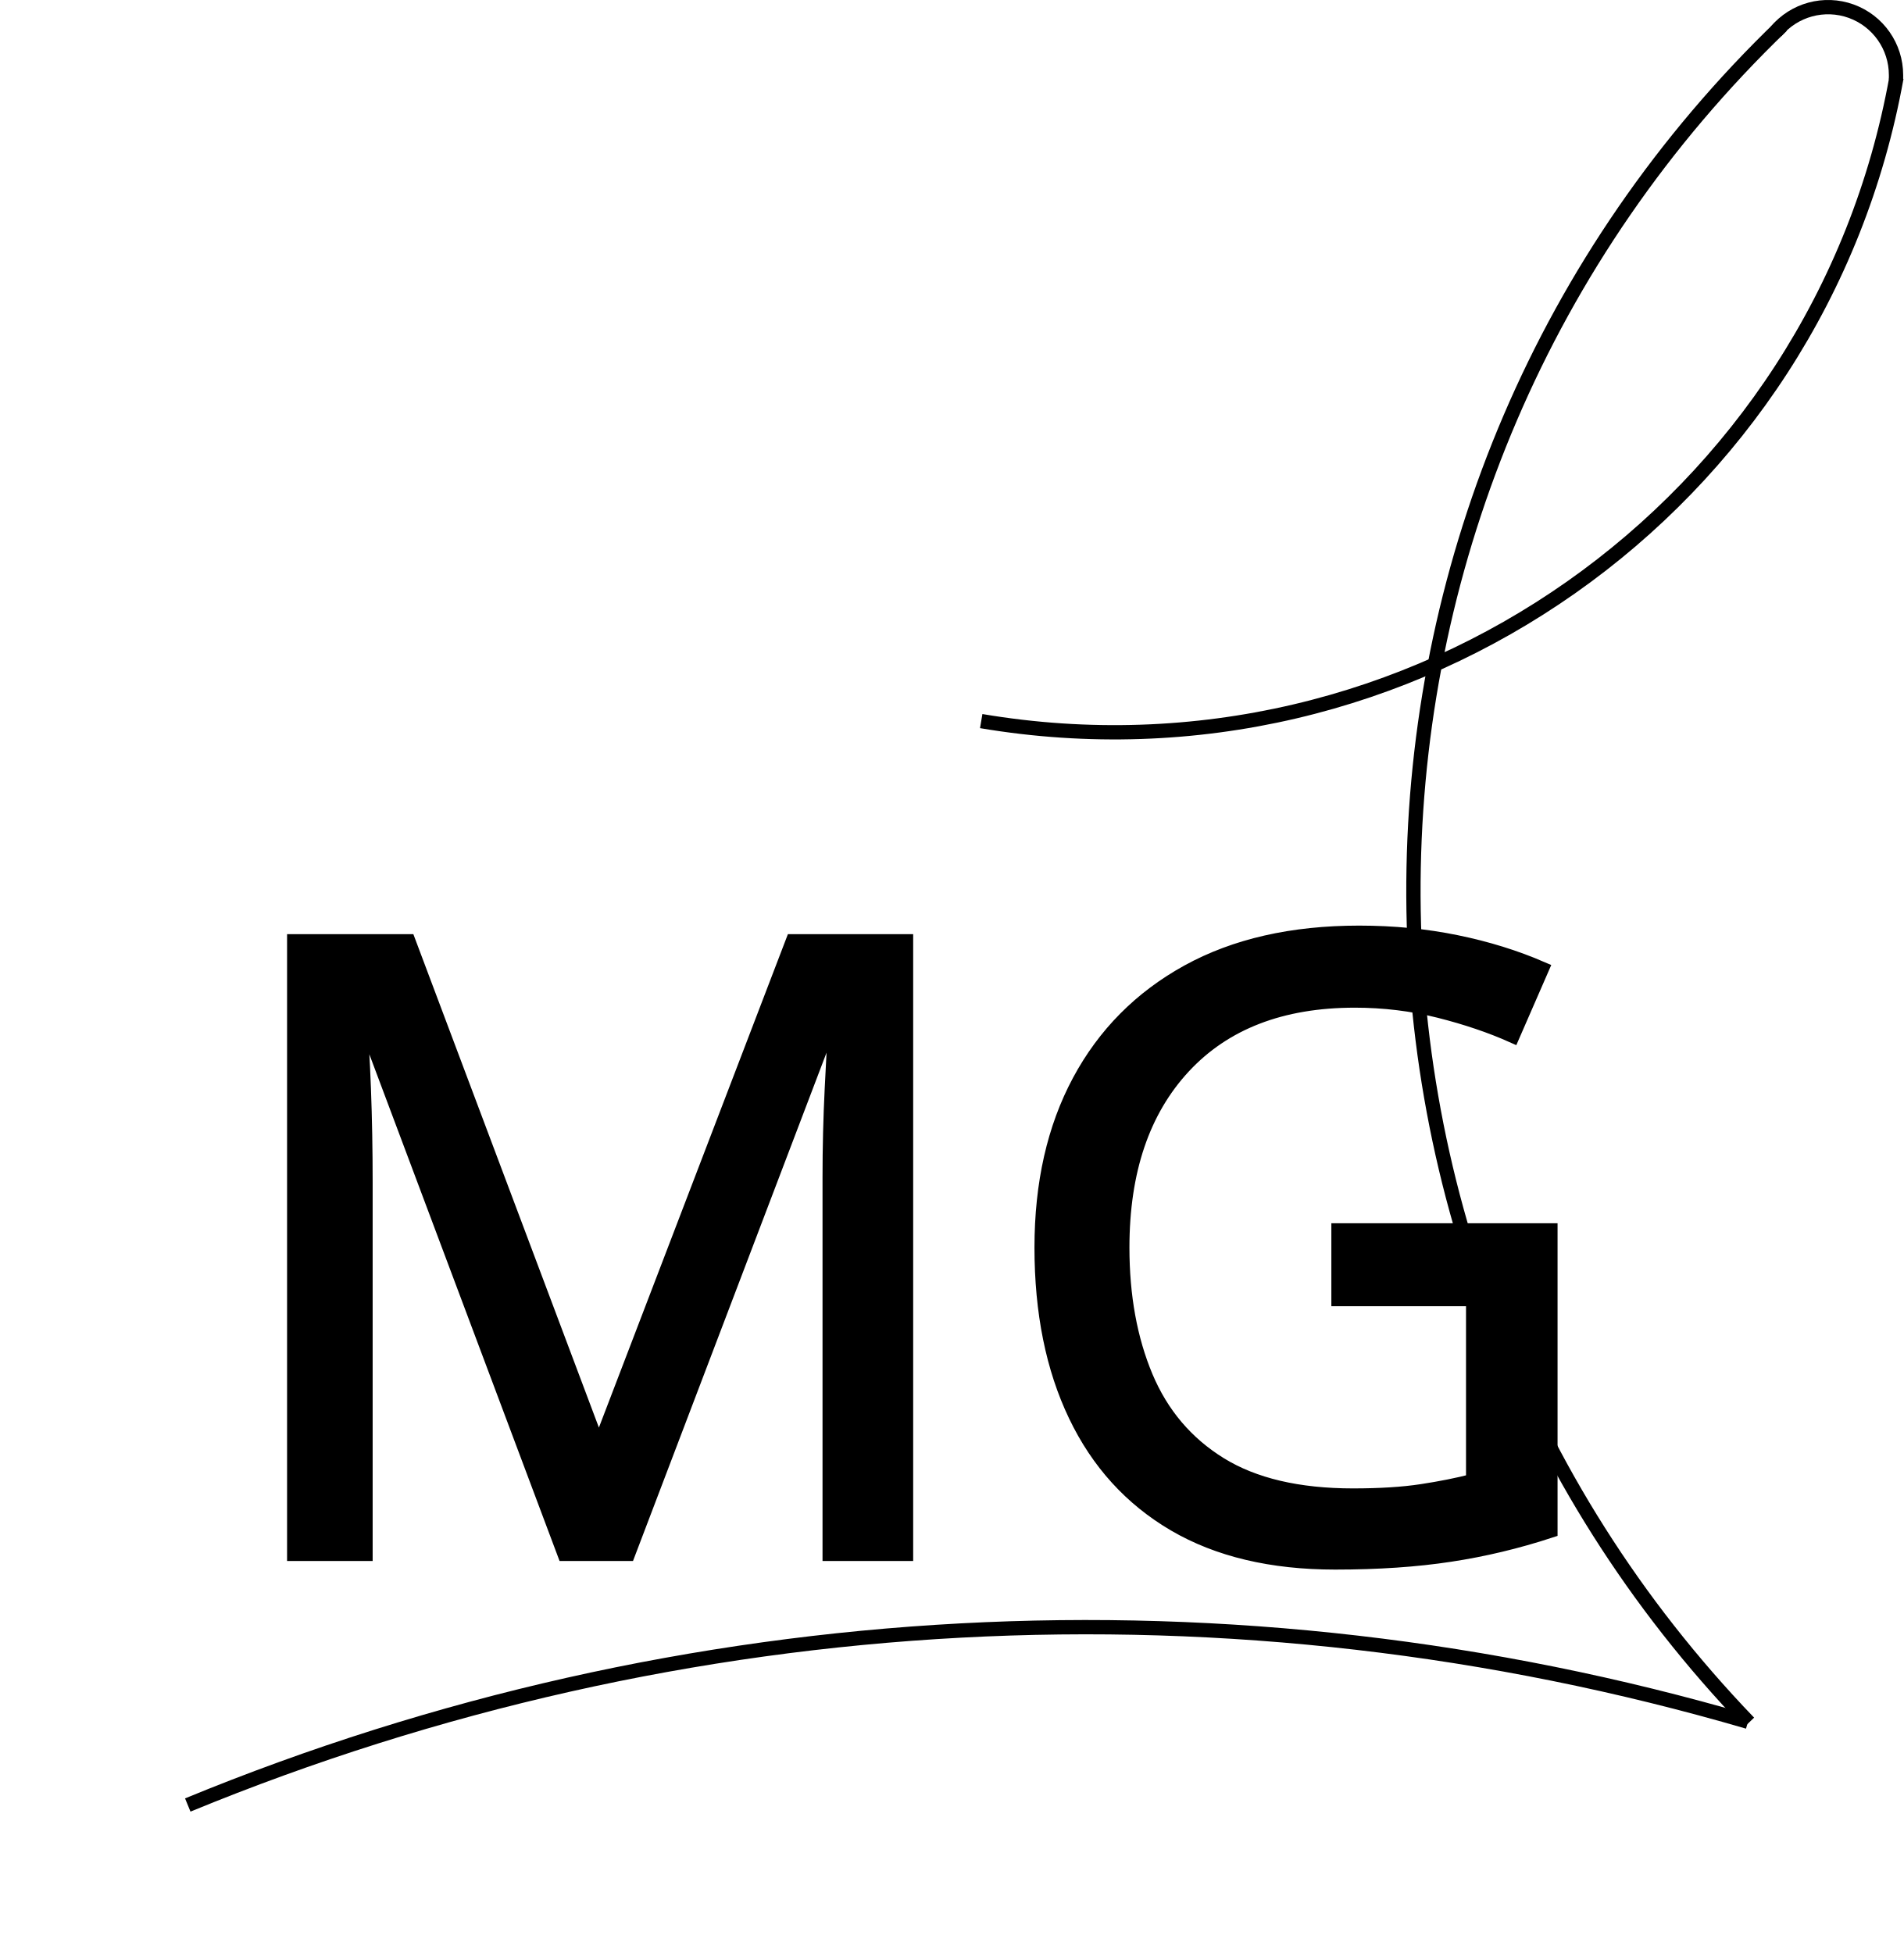
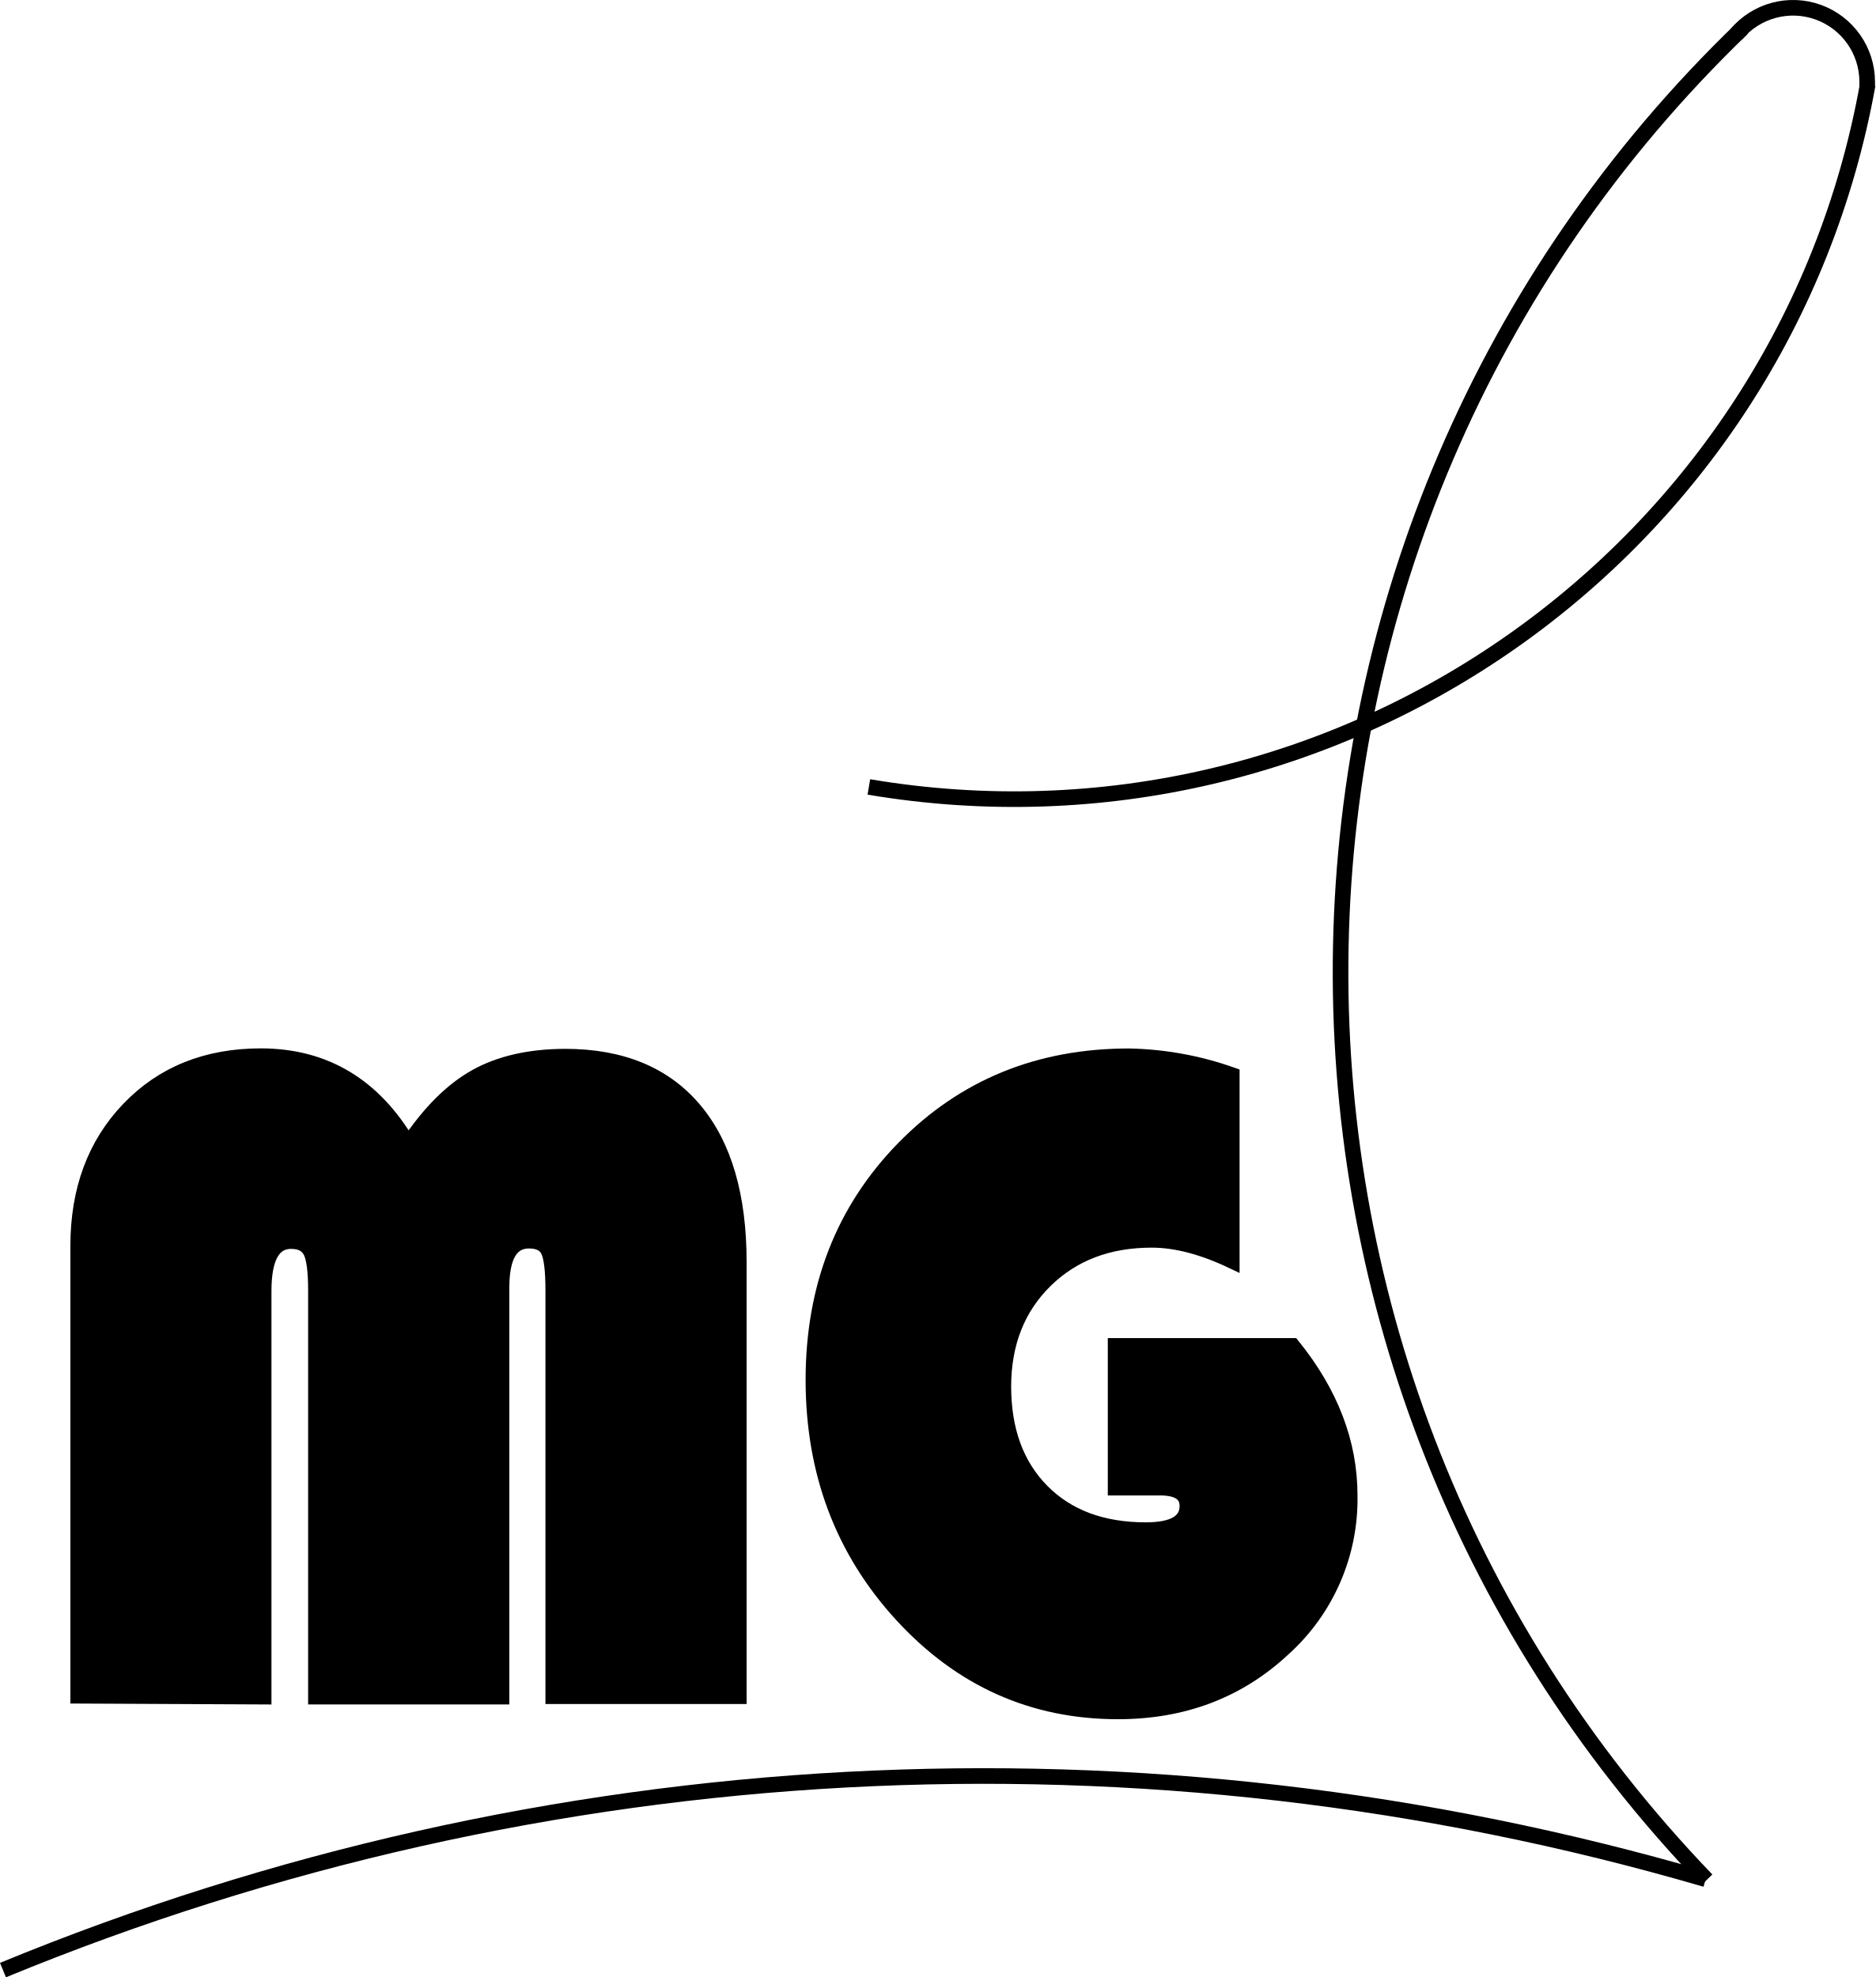
- <svg xmlns="http://www.w3.org/2000/svg" viewBox="0 0 399.3 409.75">
+ <svg xmlns="http://www.w3.org/2000/svg" id="Capa_1" data-name="Capa 1" viewBox="0 0 360.48 380.08">
  <defs>
-     <style>.cls-1{font-size:180px;font-family:Bauhaus93, "Bauhaus 93";}.cls-1,.cls-2{stroke:#000;stroke-miterlimit:10;stroke-width:3px;}.cls-2{fill:none;}</style>
+     <style>.cls-1,.cls-2{stroke:#000;stroke-miterlimit:10;stroke-width:3px;}.cls-2{fill:none;}</style>
  </defs>
-   <g id="Capa_2" data-name="Capa 2">
-     <g id="Capa_1-2" data-name="Capa 1">
-       <text class="cls-1" transform="translate(44.27 326.01)">MG</text>
-       <path class="cls-2" d="M39.39,378.7A495,495,0,0,1,366.7,361.24" />
-       <path class="cls-2" d="M372.54,6.64a14.25,14.25,0,0,1,25.21,9.11c0,.32,0,.63,0,.94" />
-       <path class="cls-2" d="M366.9,361.41c-96.47-100.28-93.4-259.49,6.88-356" />
-       <path class="cls-2" d="M205.84,151.29a166.89,166.89,0,0,0,192-135" />
-     </g>
-   </g>
+   <path class="cls-1" d="M644.85,1053.26V966.78q0-16.1,9.75-26.28t25.32-10.2q18.45,0,28.38,17,6.08-9.13,13-13t17.14-3.91q16.17,0,24.79,10.2t8.61,29.35v83.41H736.17v-78c0-3.86-.31-6.43-.93-7.69s-1.86-1.89-3.73-1.89q-5.28,0-5.28,9v78.66H690.55v-78c0-3.81-.32-6.35-1-7.64s-1.9-1.94-3.78-1.94q-5.26,0-5.27,9.58v78Z" transform="translate(-629.82 -727.25)" />
+   <path class="cls-1" d="M844.27,986h34q11,13.63,11,28.74a38.68,38.68,0,0,1-12.87,29.53q-12.89,12-31.69,12-24.44,0-41.48-18.55t-17.05-45.17q0-26.71,17.35-44.48t43.38-17.75a62.88,62.88,0,0,1,19.69,3.6v35.69q-8.45-4-15.39-4-12.57,0-20.52,7.83t-8,20.3q0,12.74,7.38,20.21t20,7.47q8,0,8-4.65,0-3.52-5.27-3.52h-8.53Z" transform="translate(-629.82 -727.25)" />
+   <path class="cls-2" d="M630.39,1106a495,495,0,0,1,327.31-17.46" transform="translate(-629.82 -727.25)" />
+   <path class="cls-2" d="M630.39,1106" transform="translate(-629.82 -727.25)" />
+   <path class="cls-2" d="M963.54,733.89A14.25,14.25,0,0,1,988.75,743c0,.32,0,.63,0,.94" transform="translate(-629.82 -727.25)" />
+   <path class="cls-2" d="M957.9,1088.66c-96.47-100.28-93.4-259.49,6.88-356" transform="translate(-629.82 -727.25)" />
+   <path class="cls-2" d="M989.18,741.51" transform="translate(-629.82 -727.25)" />
+   <path class="cls-2" d="M796.84,878.54a166.89,166.89,0,0,0,192-135" transform="translate(-629.82 -727.25)" />
</svg>
